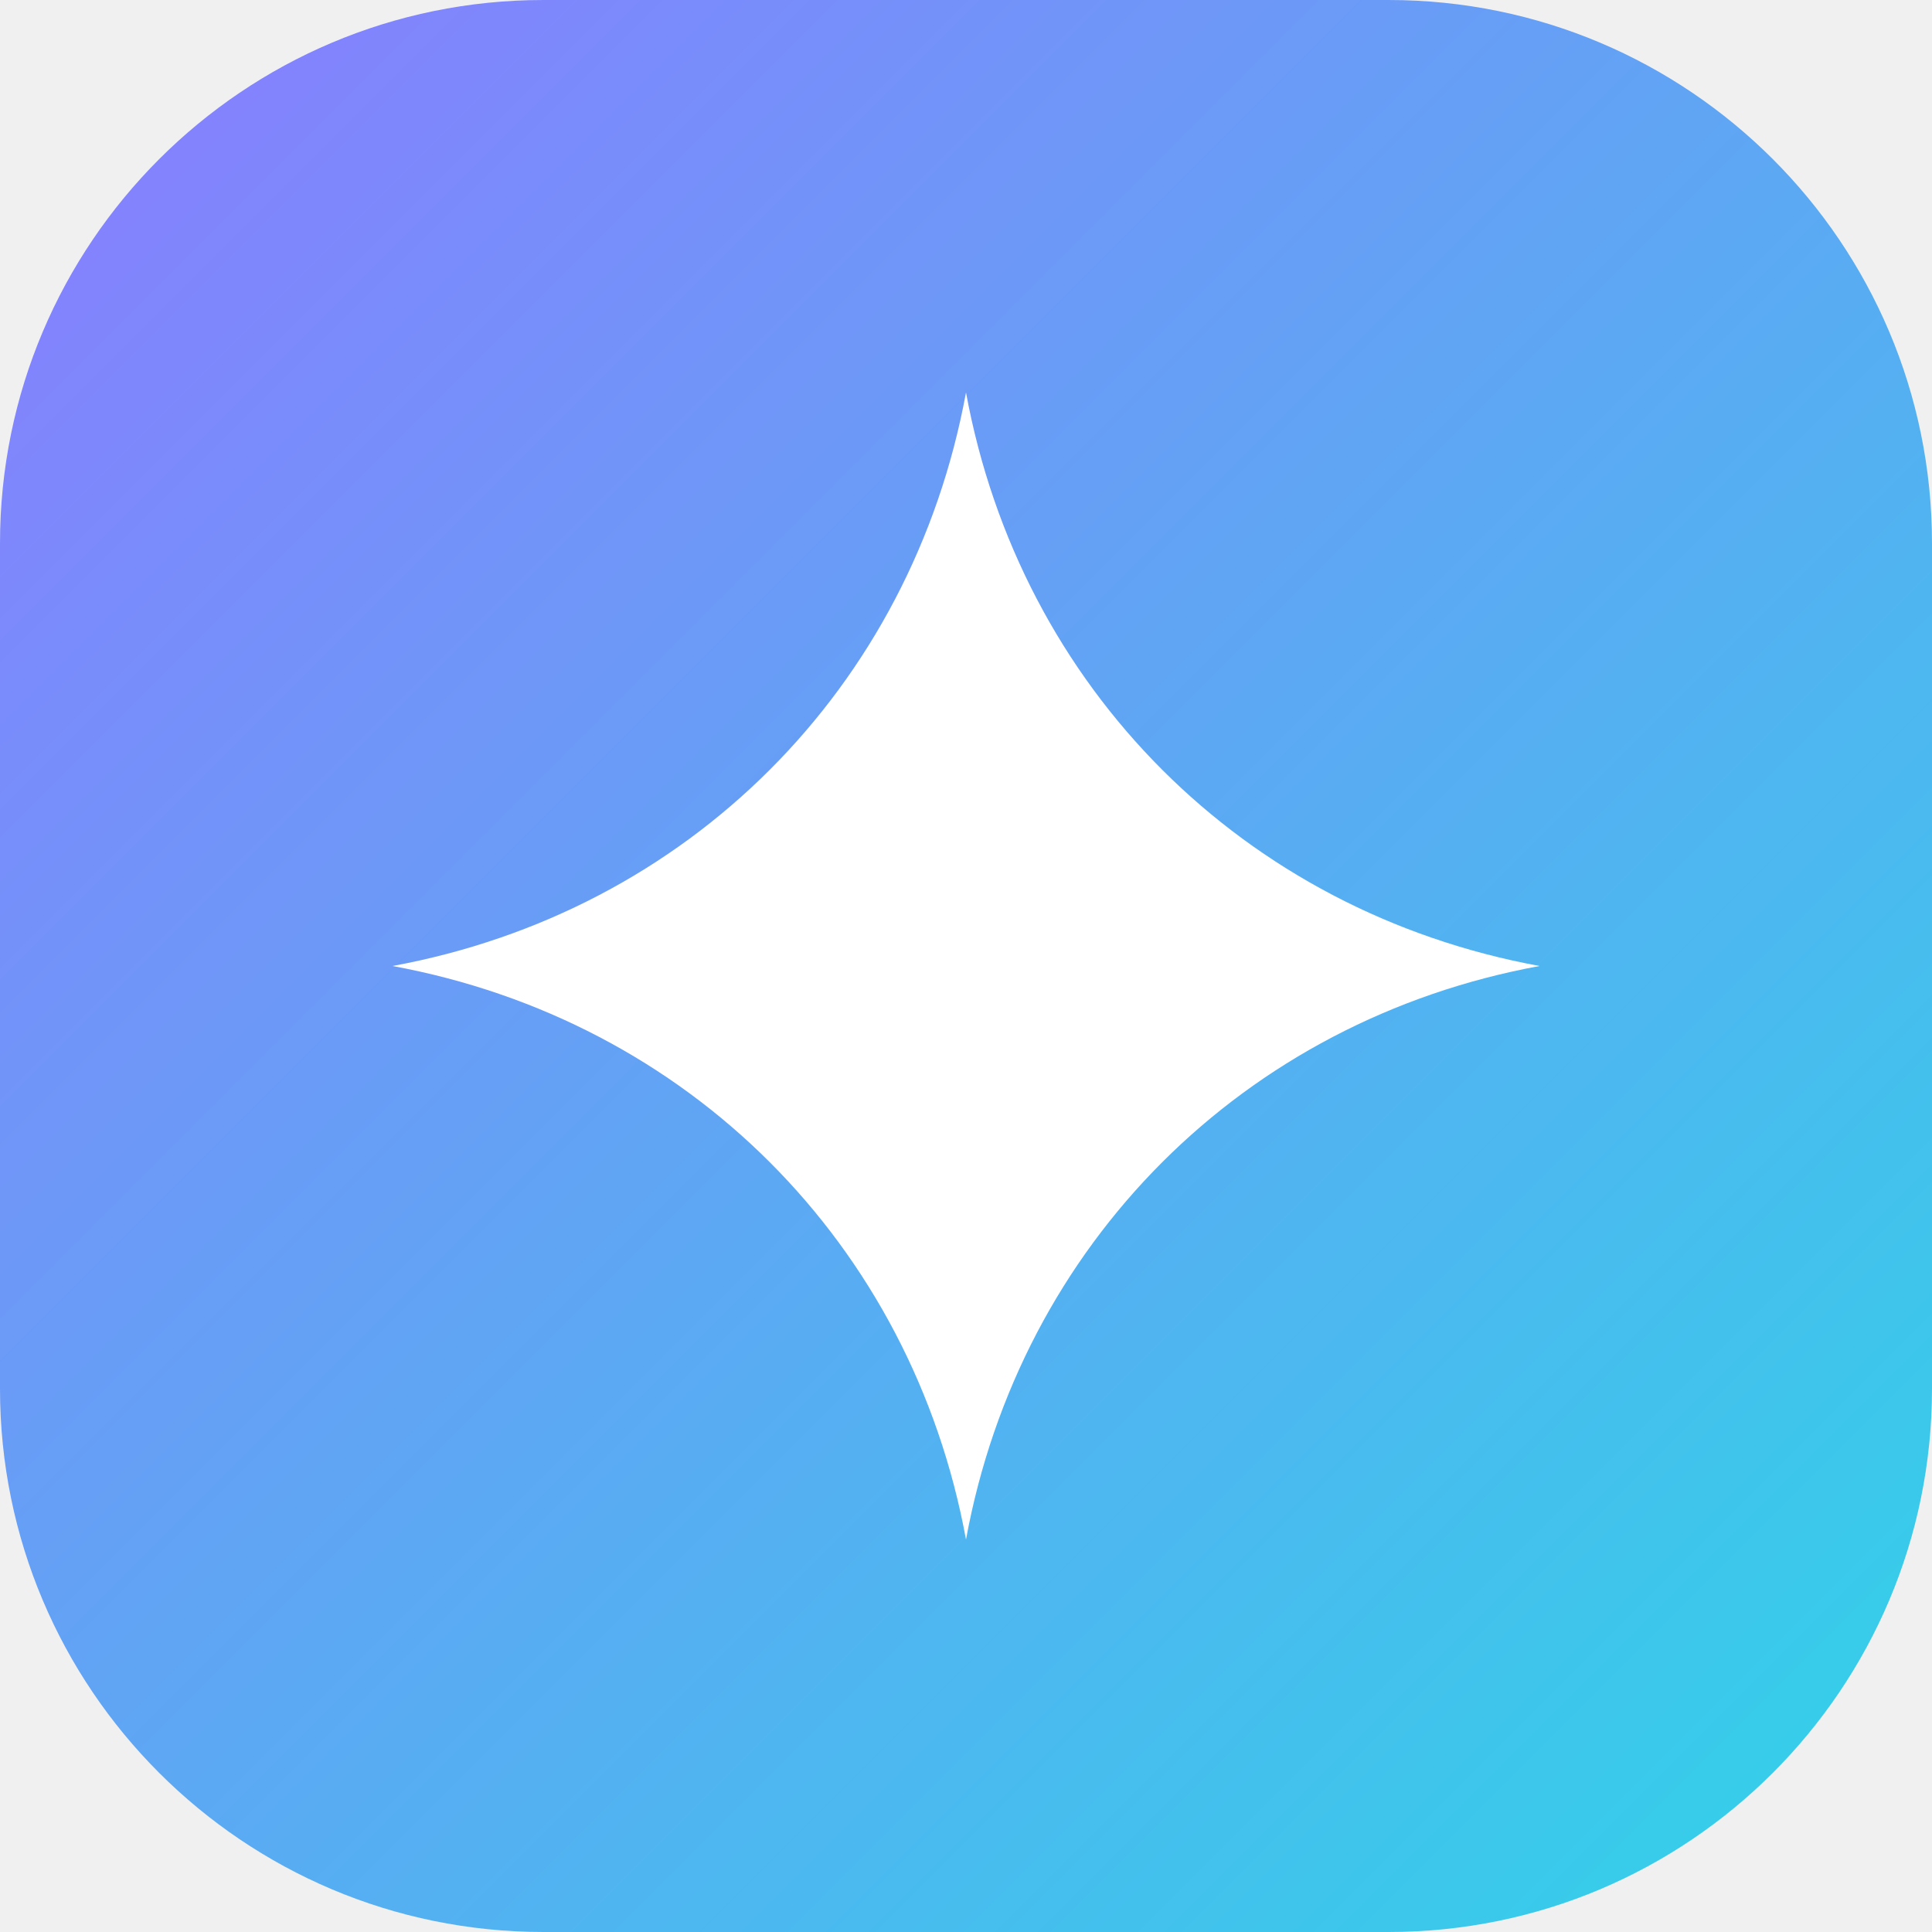
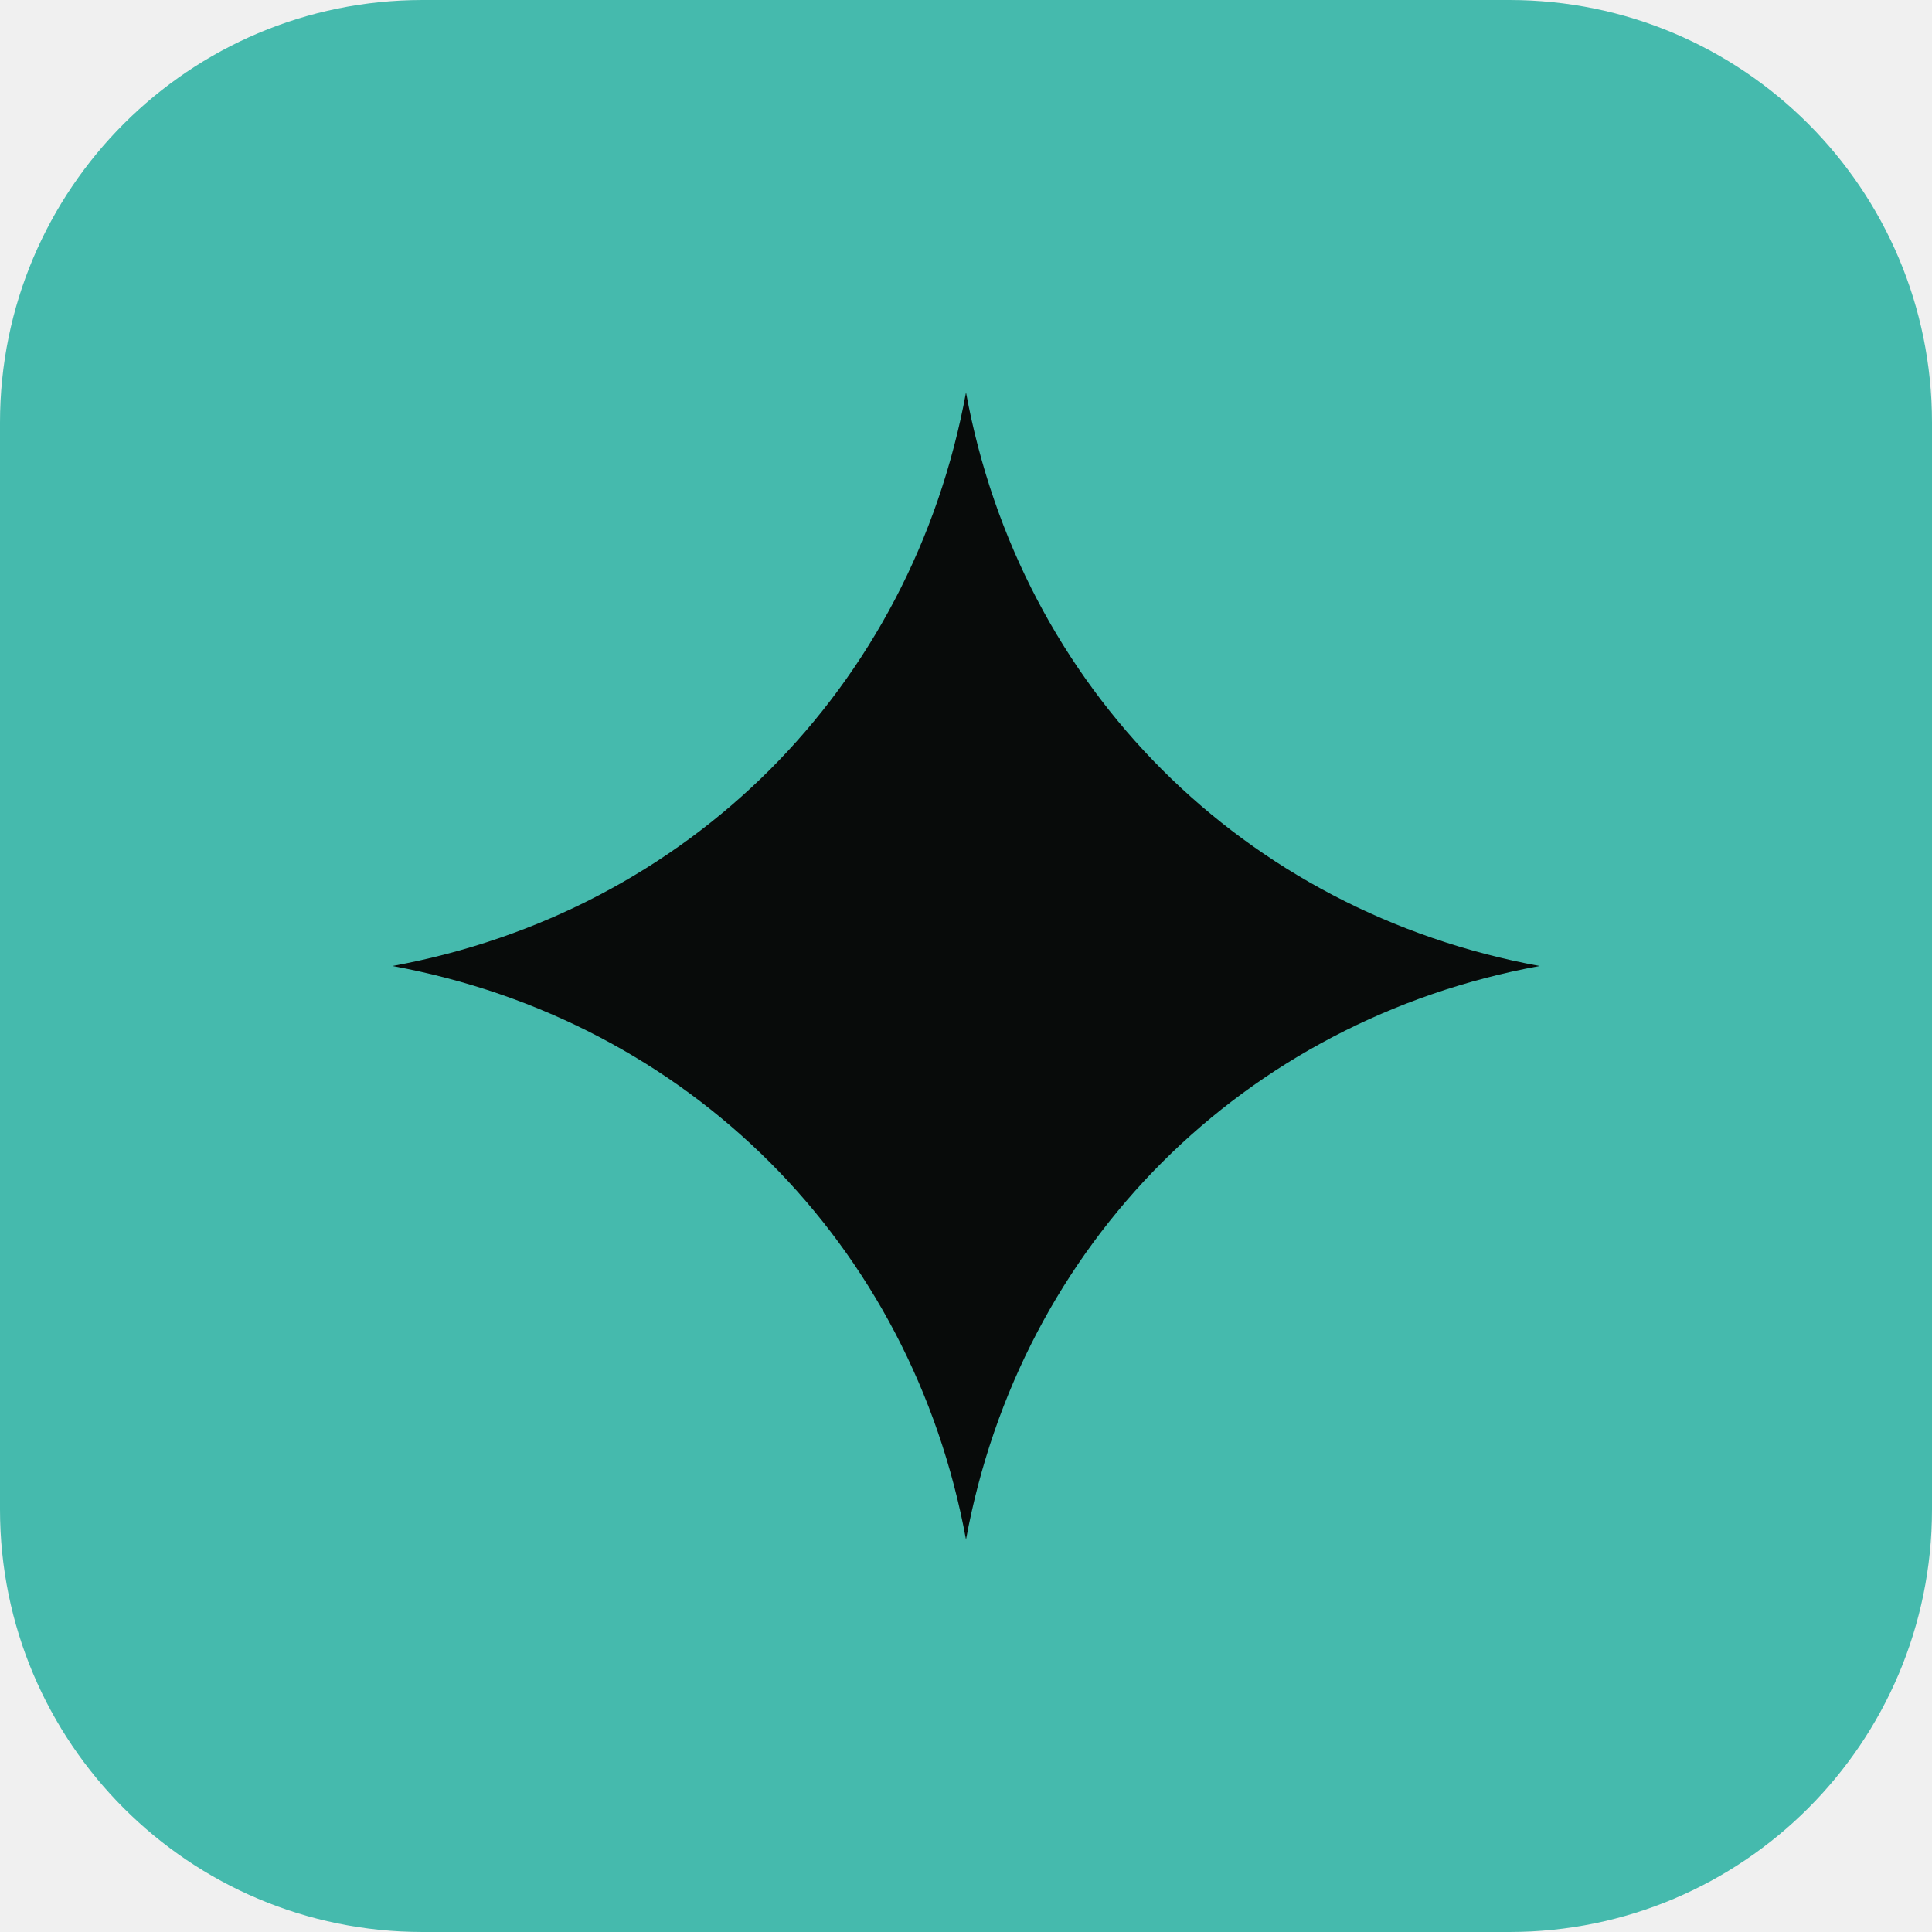
<svg xmlns="http://www.w3.org/2000/svg" viewBox="0 0 32 32">
-   <defs>
-     <linearGradient id="g" x1="0" y1="0" x2="1" y2="1">
-       <stop offset="0" stop-color="#8b7bff" />
-       <stop offset="1" stop-color="#2fd4e8" />
-     </linearGradient>
-   </defs>
-   <rect width="32" height="32" rx="9" fill="url(#g)" />
-   <path d="M16 6.5c.9 4.9 4.6 8.6 9.5 9.5-4.9.9-8.6 4.6-9.5 9.5-.9-4.9-4.6-8.6-9.5-9.5 4.9-.9 8.6-4.6 9.5-9.5Z" fill="#fff" />
+   <rect width="32" height="32" rx="7" fill="#45baad" />
+   <path d="M16 6.5c.9 4.9 4.6 8.6 9.5 9.5-4.9.9-8.6 4.6-9.5 9.5-.9-4.9-4.6-8.6-9.5-9.5 4.9-.9 8.6-4.6 9.5-9.5Z" fill="#080b0a" />
</svg>
